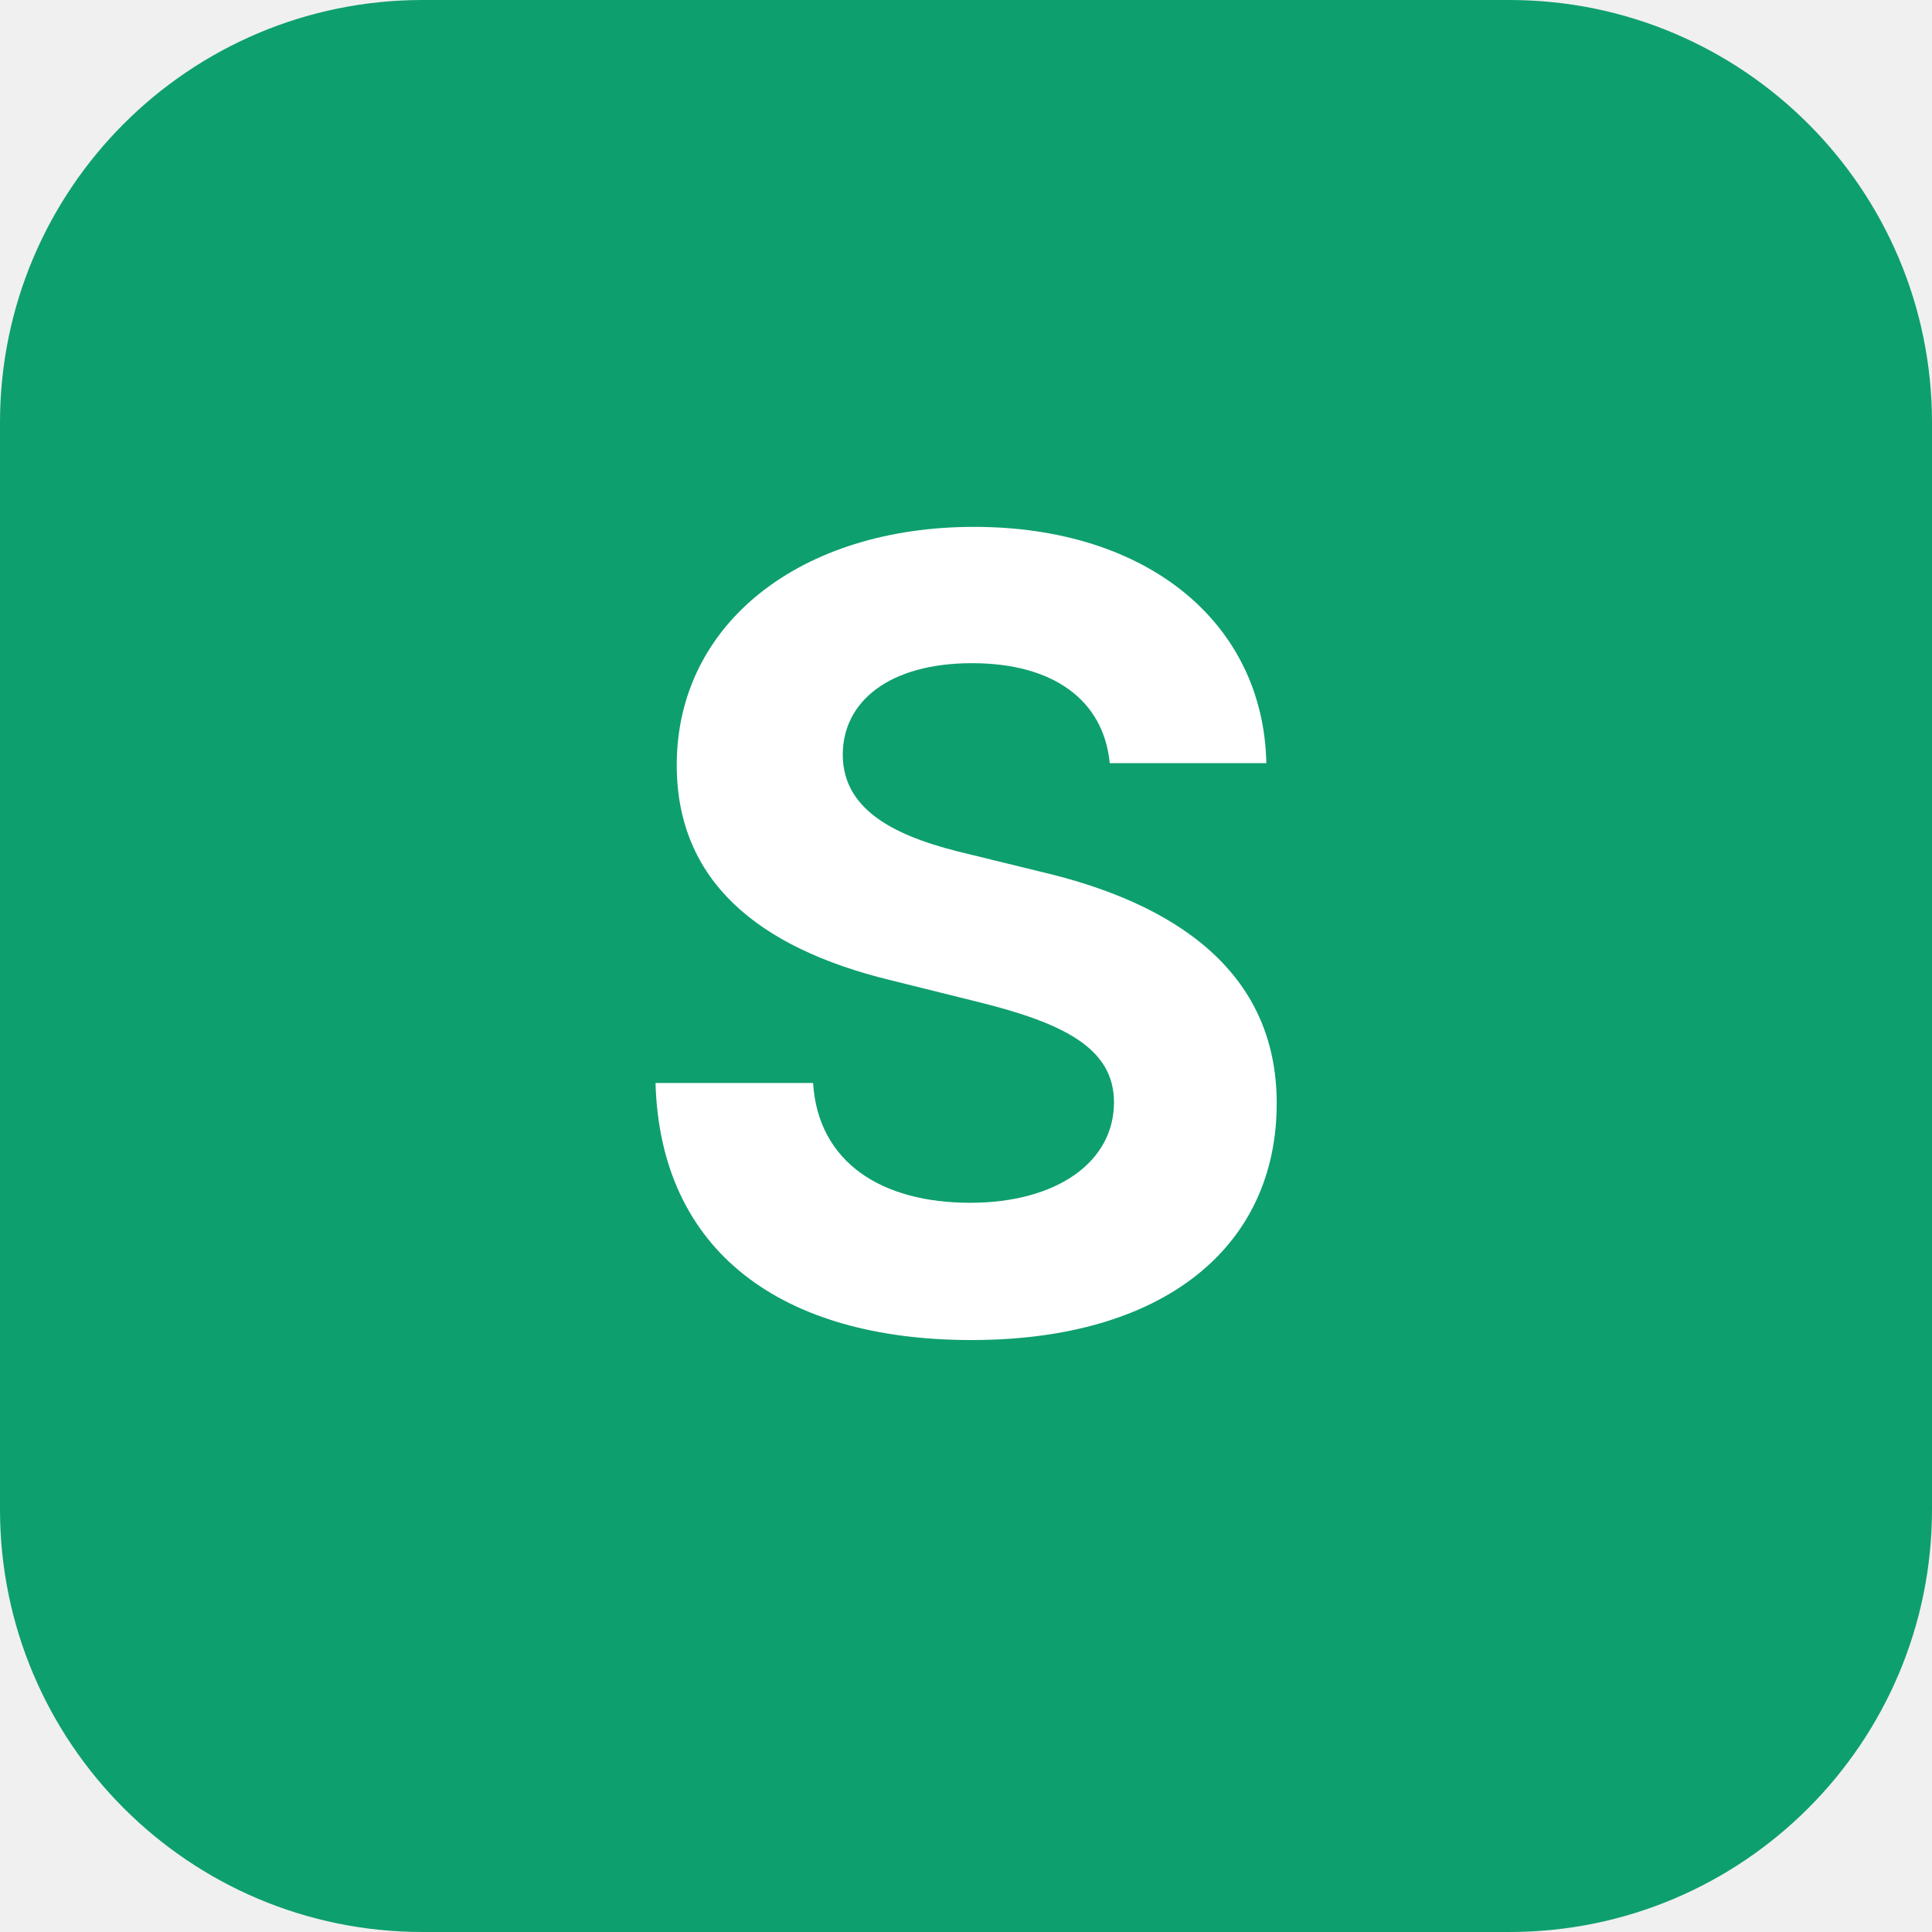
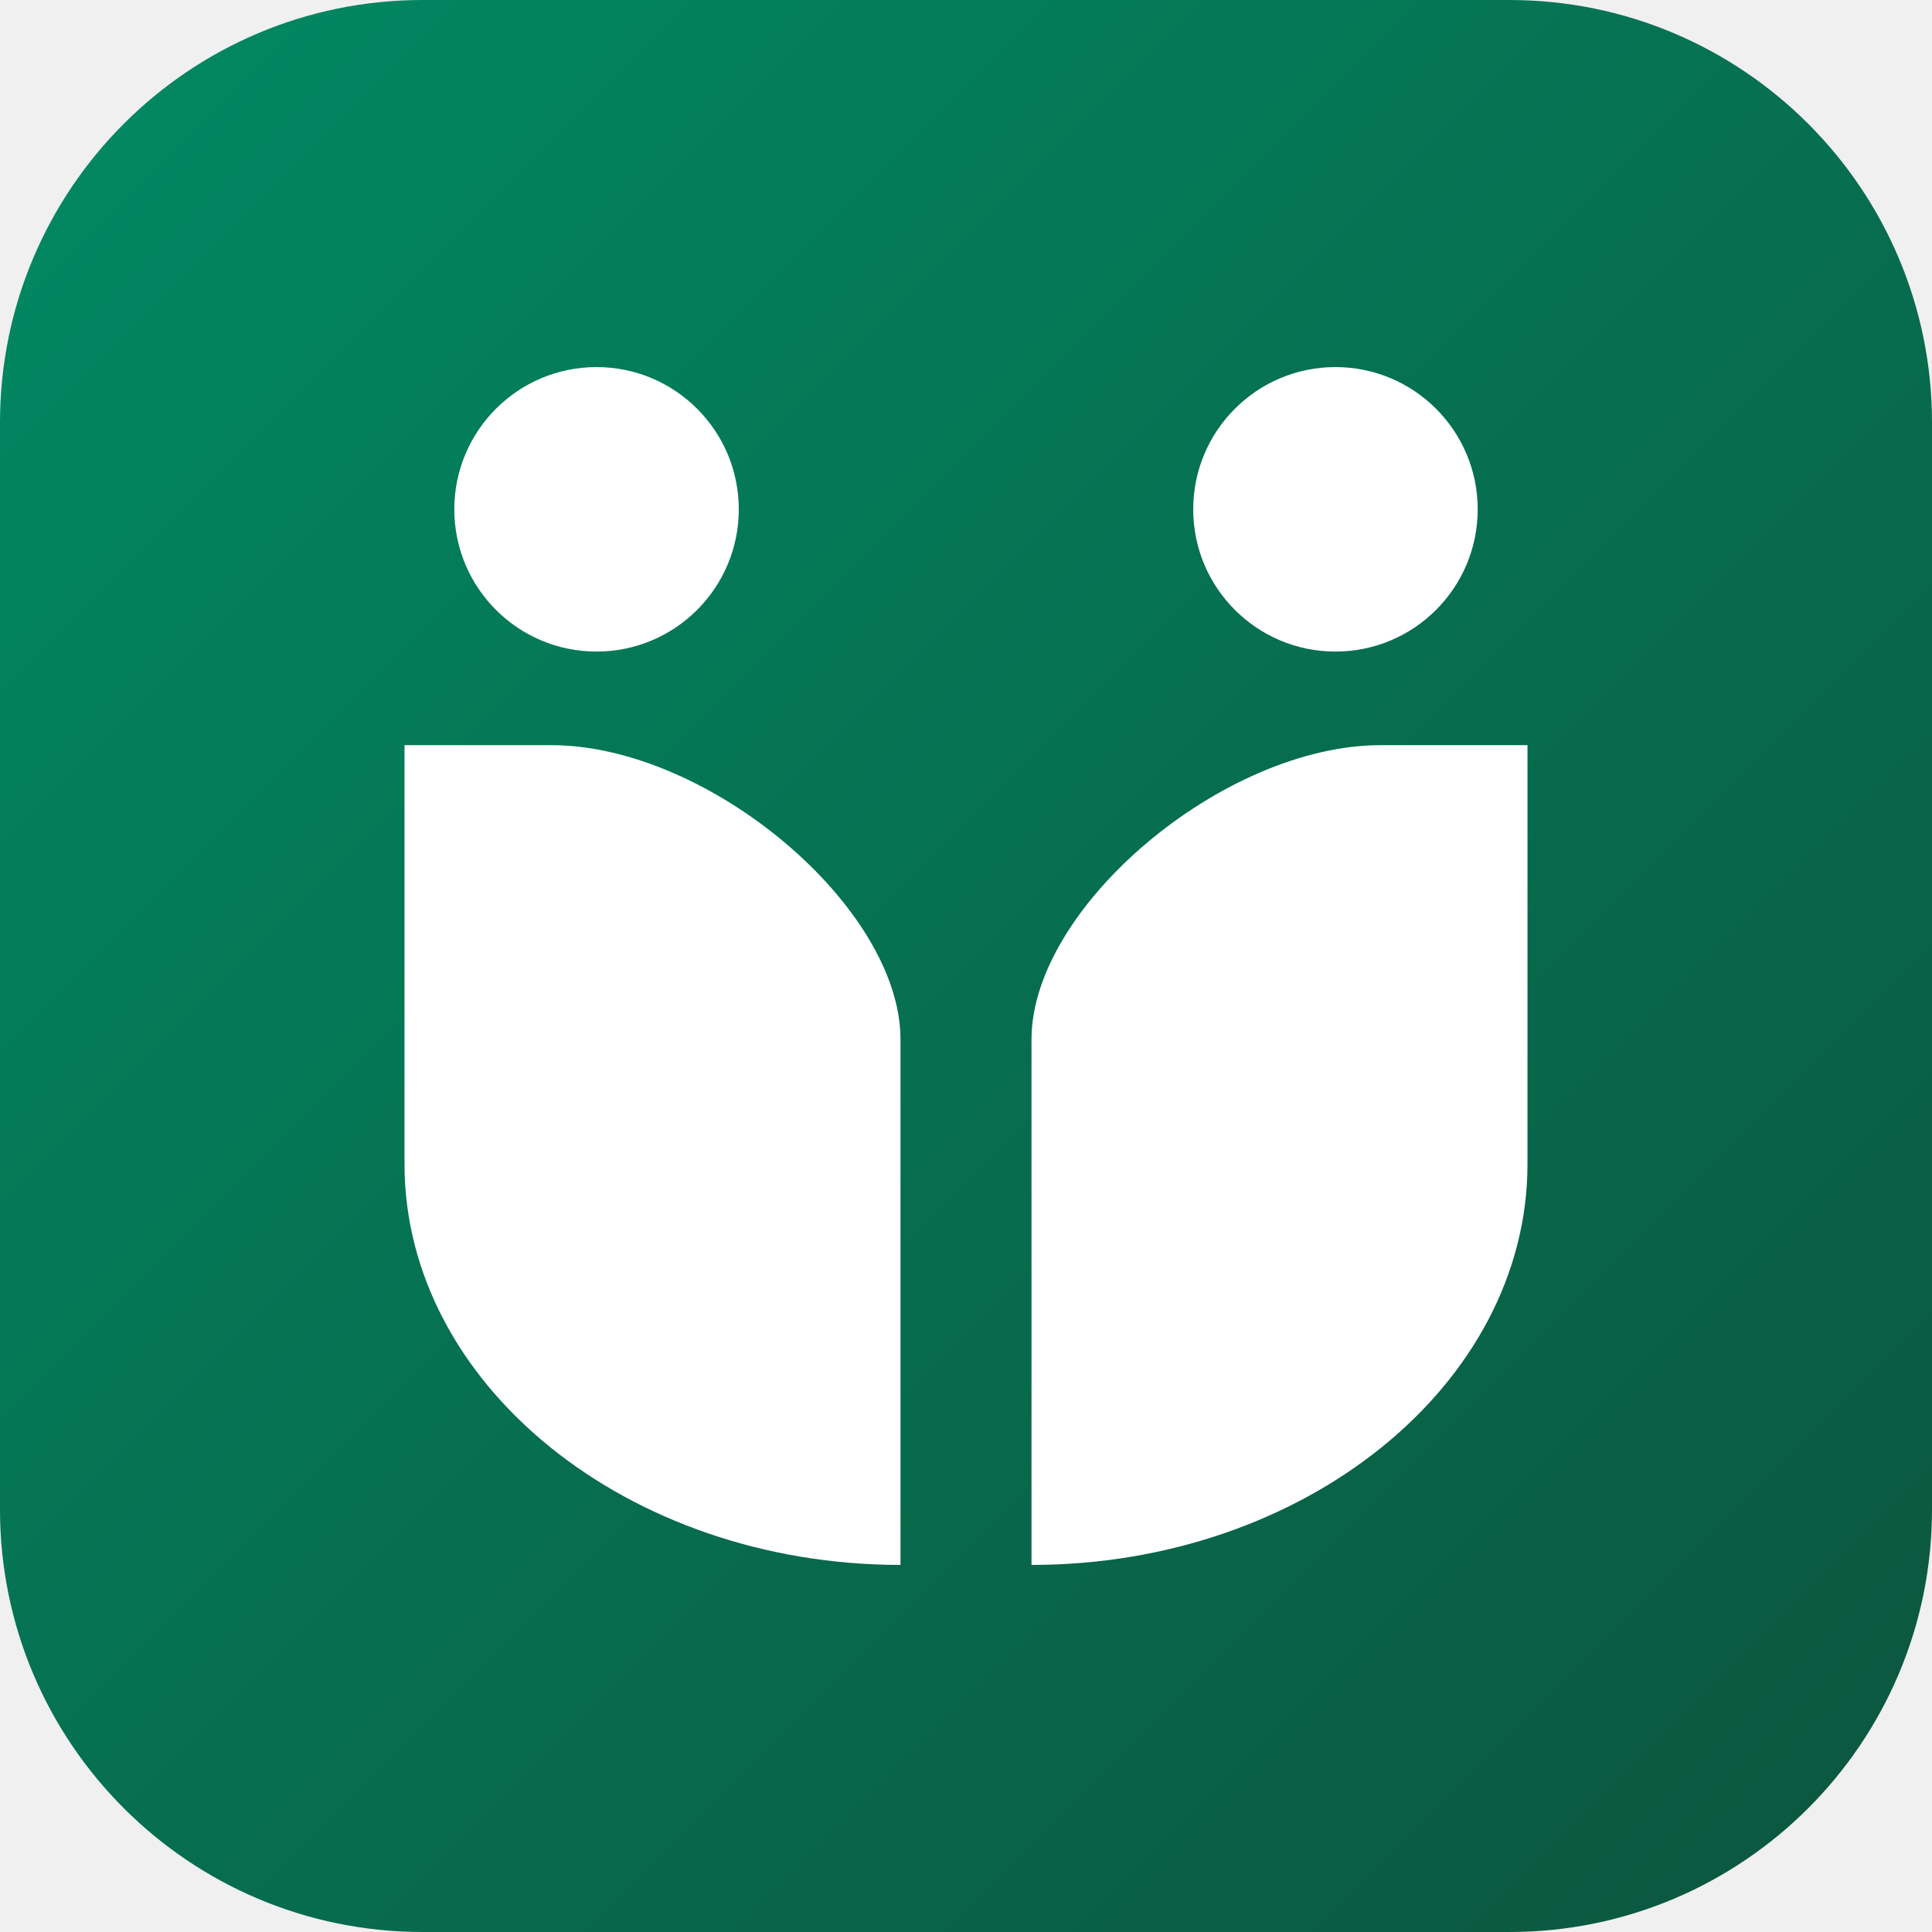
- <svg xmlns="http://www.w3.org/2000/svg" viewBox="0 0 64 64">
-   <rect width="64" height="64" rx="14" fill="#0e9f6e" />
-   <text x="32" y="44" font-family="system-ui, -apple-system, sans-serif" font-size="36" font-weight="700" fill="#ffffff" text-anchor="middle">S</text>
+ <svg xmlns="http://www.w3.org/2000/svg" viewBox="0 0 64 64" width="64" height="64" role="img" aria-label="SplitPocket">
+   <defs>
+     <linearGradient id="spFavt" gradientUnits="userSpaceOnUse" x1="0" y1="0" x2="64" y2="64">
+       <stop offset="0" stop-color="#008a63" />
+       <stop offset="1" stop-color="#0c553d" />
+     </linearGradient>
+   </defs>
+   <rect width="64" height="64" rx="14" fill="url(#spFavt)" />
+   <g transform="translate(13.400 12.160) scale(0.62)">
+     <g fill="#ffffff">
+       <circle cx="10.26" cy="7.6" r="7.6" />
+       <path d="M0 20.2 H7.84 C16.24 20.2 26.5 28.85 26.5 35.92 V64 C11.92 64 0 54.36 0 42.58 Z" />
+     </g>
+     <g fill="#ffffff">
+       <circle cx="49.74" cy="7.6" r="7.6" />
+       <path d="M60 20.2 H52.16 C43.76 20.2 33.5 28.85 33.5 35.92 V64 C48.08 64 60 54.36 60 42.58 Z" />
+     </g>
+   </g>
</svg>
